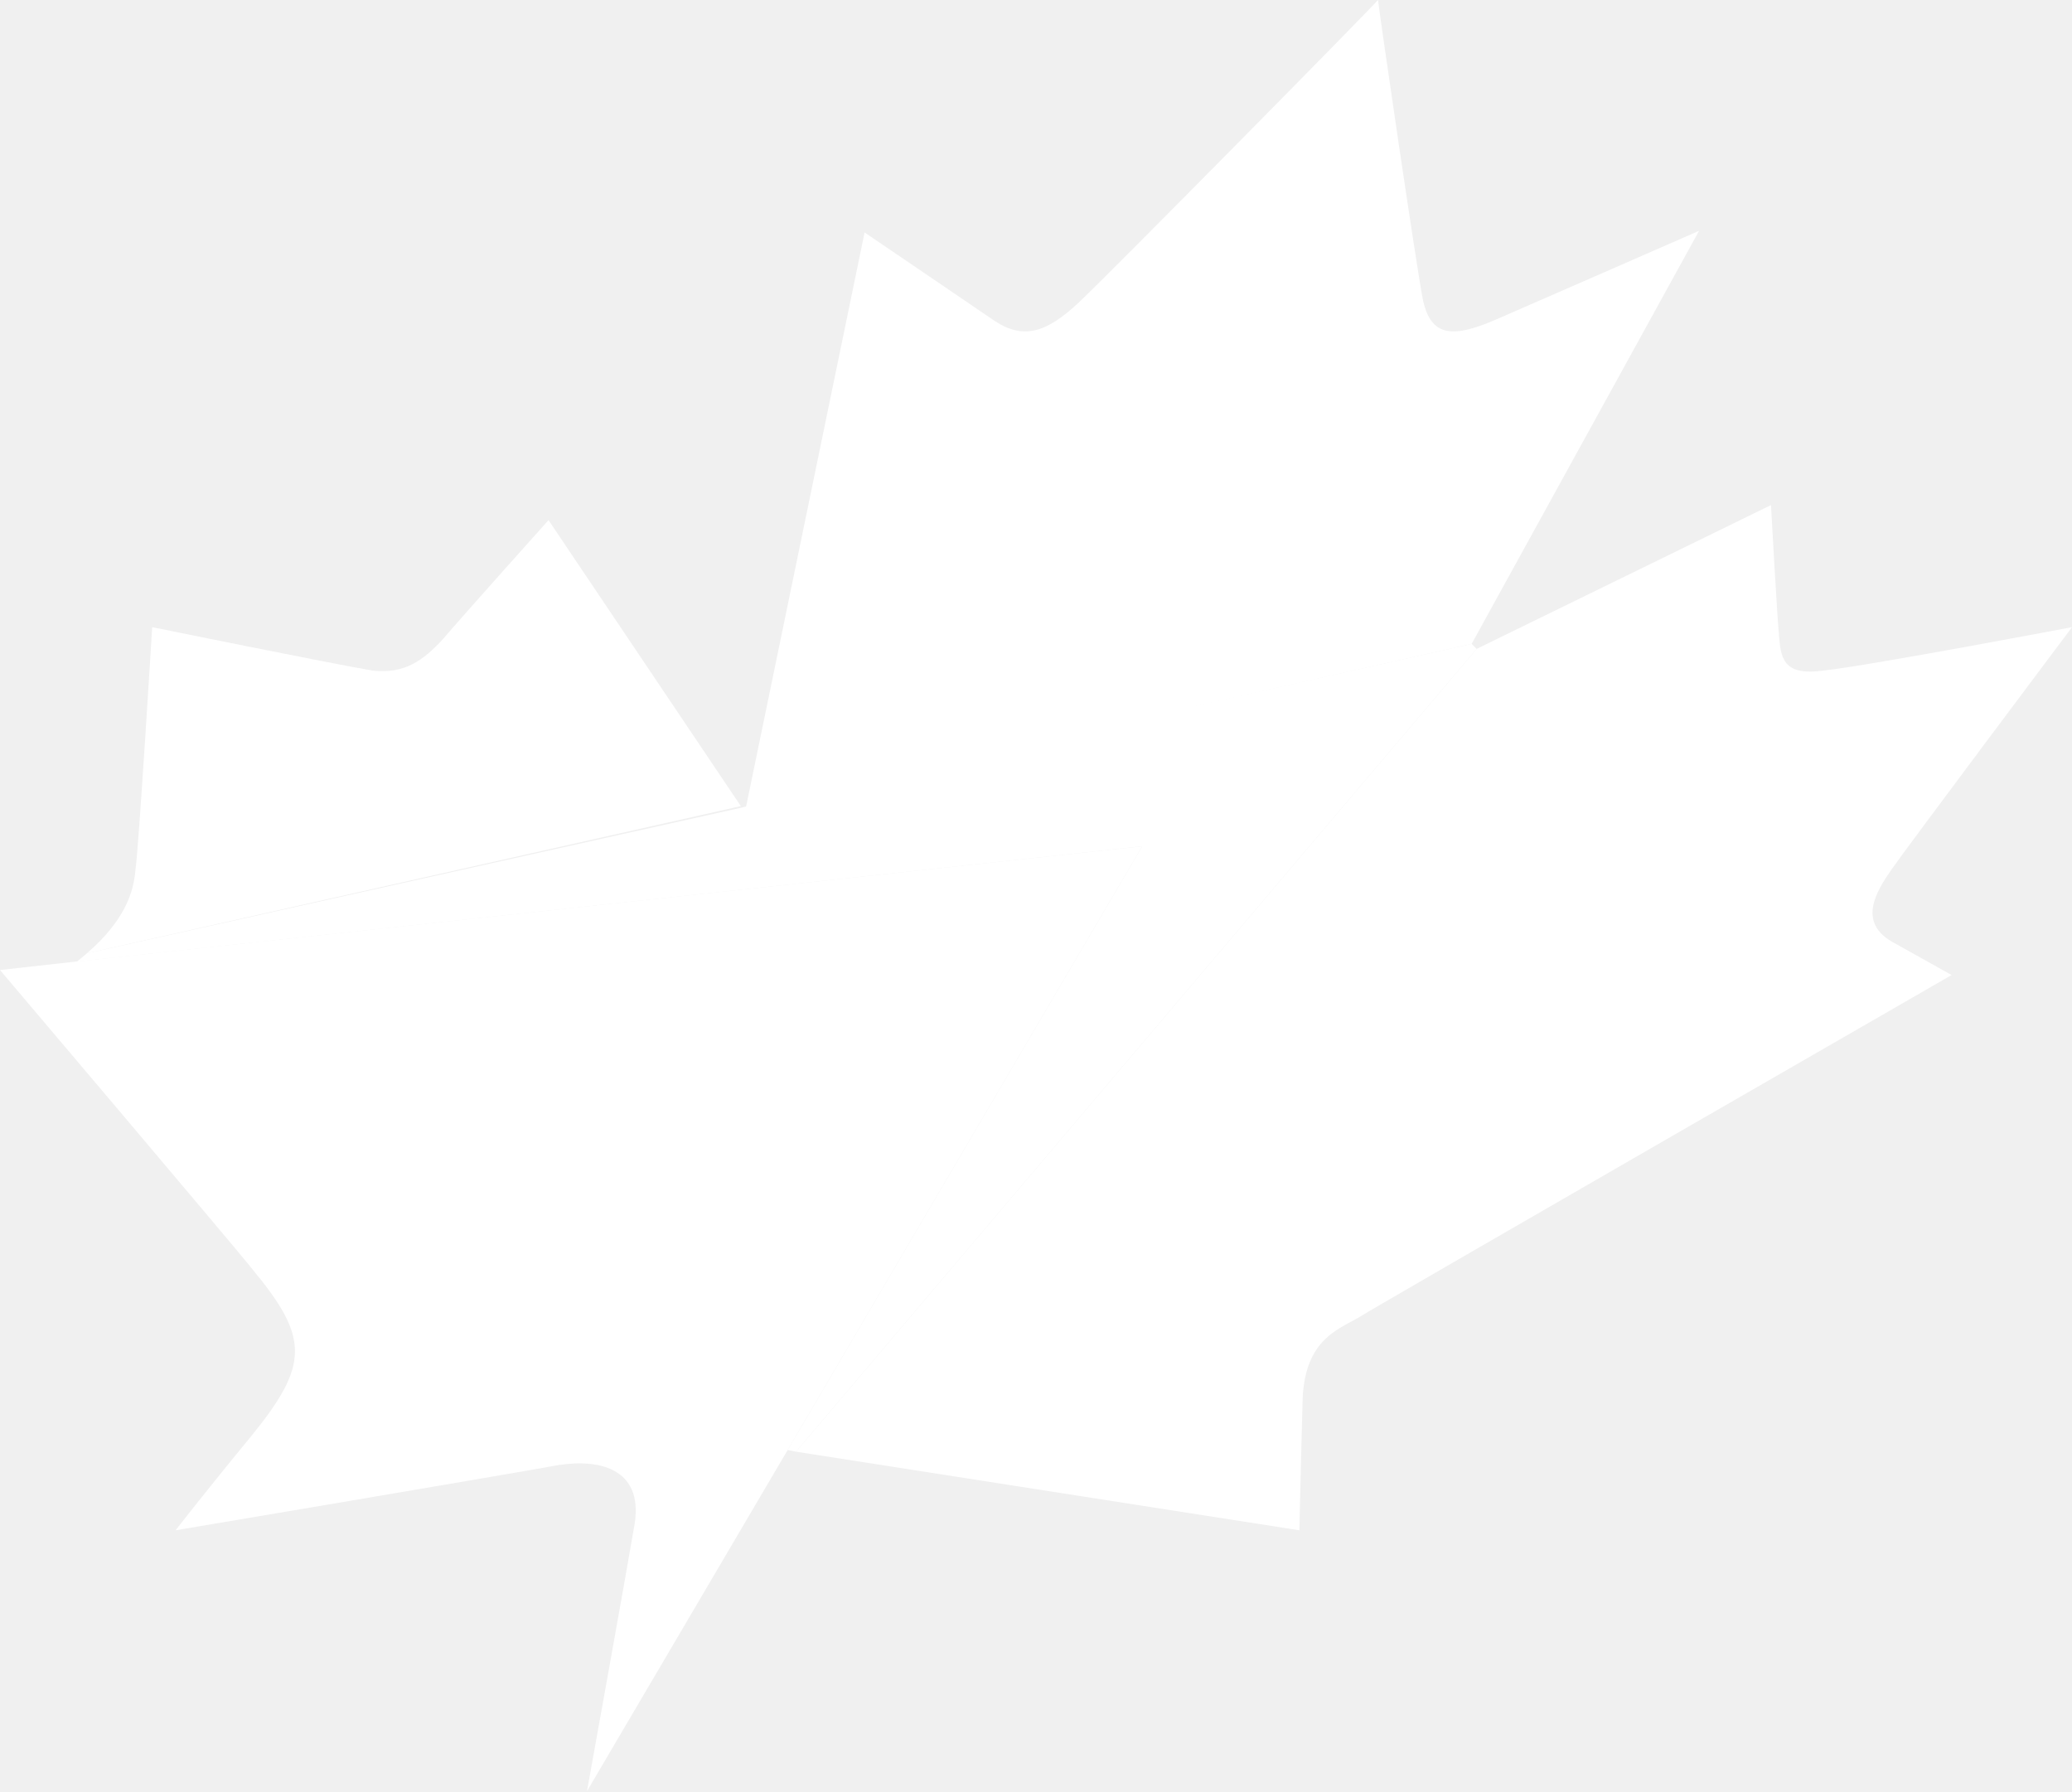
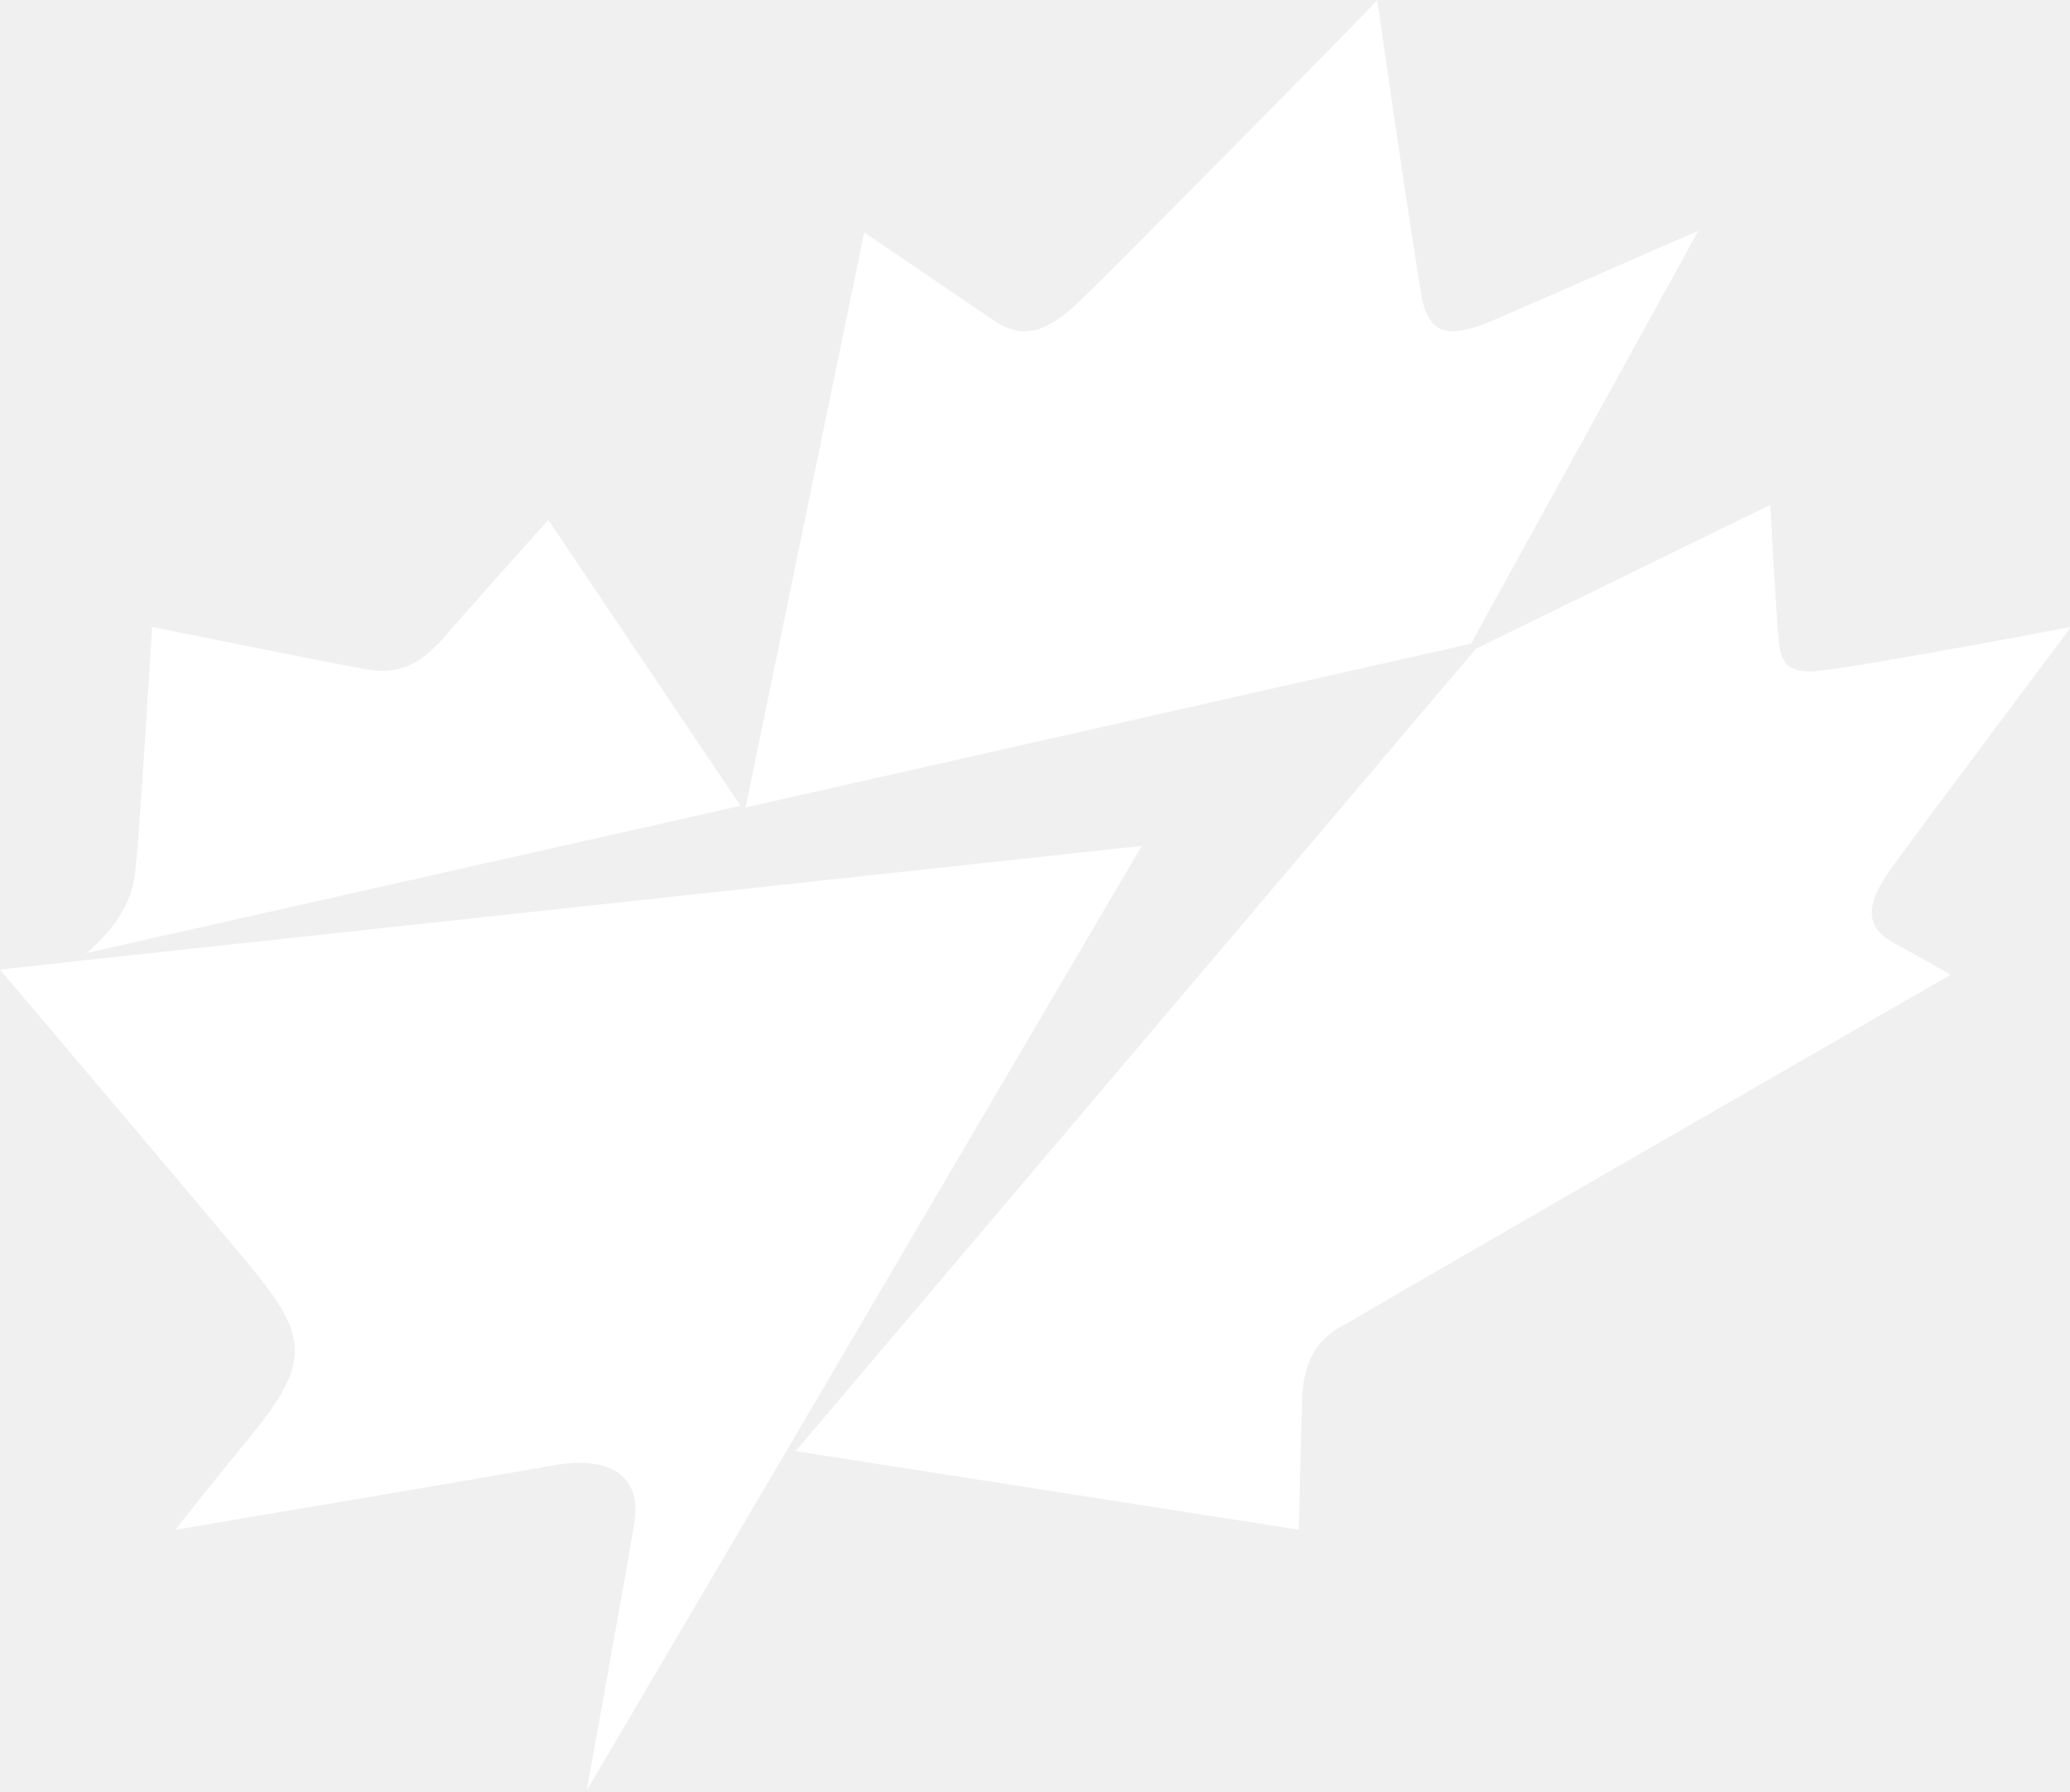
- <svg xmlns="http://www.w3.org/2000/svg" version="1.1" id="Layer_1" x="0px" y="0px" viewBox="0 0 743.4 642.6" style="enable-background:new 0 0 743.4 642.6;" xml:space="preserve">
-   <style type="text/css">
- 	.st0{fill:#FFFFFF;}
- 	.st1{fill:#FFFFFF;}
- 	.st2{fill:#FFFFFF;}
- </style>
-   <g>
-     <g>
-       <g>
-         <g>
-           <path class="st0" d="M265.8,289.2l-69-102.6c0,0-31.2,34.8-37.8,42.6c-7.2,7.8-13.8,12.6-25.2,11.4      c-14.4-2.4-79.2-15.6-79.2-15.6s-4.8,79.2-6,87c-0.6,7.8-3.6,18-17.4,30L265.8,289.2z" />
-           <path class="st0" d="M528,231l81.6-148.2c0,0-53.4,23.4-71.4,31.2c-17.4,7.8-24.6,6.6-27.6-6C508.2,96,495,5.4,494.4,0      c-4.8,5.4-94.2,96-106.8,108c-13.2,12.6-21.6,13.8-32.4,6c-11.4-7.8-45-30.6-45-30.6l-42.6,206.4L528,231z" />
-           <path class="st0" d="M678.6,312c5.4-7.8,64.8-87,64.8-87s-72.6,13.8-89.4,15.6c-13.2,1.8-15-3.6-15.6-11.4c-0.6-4.2-3-48-3-48      l-105.6,51.6l-244.2,288L466.2,549c0,0,0.6-27.6,1.2-48c1.2-20.4,12.6-24,19.8-28.2c6.6-4.2,213-123,213-123l-20.4-11.4      C666,331.2,673.2,319.8,678.6,312" />
-         </g>
-         <path class="st1" d="M0,348c0,0,87,102.6,90.6,107.4c20.4,24.6,20.4,34.2-0.6,60C73.2,535.8,63,549,63,549s121.2-20.4,137.4-23.4     c15.6-2.4,31.2,1.8,27,22.8c-2.4,14.4-16.8,94.2-16.8,94.2l72-122.4l127.2-216.6L27,345L0,348z" />
-         <polygon class="st2" points="529.8,232.8 285.6,520.8 282.6,520.2 409.8,303.6 27.6,345 31.2,342 265.8,289.8 268.2,289.2      528,231    " />
-       </g>
-     </g>
-   </g>
+ <svg xmlns="http://www.w3.org/2000/svg" version="1.1" width="743" height="643" viewBox="0 0 743 643">
+   <defs>
+ </defs>
+   <path transform="translate(0,0)" style="fill: rgb(255,255,255)" stroke-linecap="round" d="M 265.8 289.2 L 196.8 186.6 C 196.8 186.6 165.6 221.4 159 229.2 C 151.8 237 145.2 241.8 133.8 240.6 C 119.4 238.2 54.6 225 54.6 225 C 54.6 225 49.8 304.2 48.6 312 C 48 319.8 45 330 31.2 342 L 265.8 289.2 Z" />
+   <path transform="translate(0,0)" style="fill: rgb(255,255,255)" stroke-linecap="round" d="M 528 231 L 609.6 82.8 C 609.6 82.8 556.2 106.2 538.2 114 C 520.8 121.8 513.6 120.6 510.6 108 C 508.2 96 495 5.4 494.4 0 C 489.6 5.4 400.2 96 387.6 108 C 374.4 120.6 366 121.8 355.2 114 C 343.8 106.2 310.2 83.4 310.2 83.4 L 267.6 289.8 L 528 231 Z" />
+   <path transform="translate(0,0)" style="fill: rgb(255,255,255)" stroke-linecap="round" d="M 678.6 312 C 684 304.2 743.4 225 743.4 225 C 743.4 225 670.8 238.8 654 240.6 C 640.8 242.4 639 237 638.4 229.2 C 637.8 225 635.4 181.2 635.4 181.2 L 529.8 232.8 L 285.6 520.8 L 466.2 549 C 466.2 549 466.8 521.4 467.4 501 C 468.6 480.6 480 477 487.2 472.8 C 493.8 468.6 700.2 349.8 700.2 349.8 L 679.8 338.4 C 666 331.2 673.2 319.8 678.6 312" />
+   <path transform="translate(0,0)" style="fill: rgb(255,255,255)" stroke-linecap="round" d="M 0 348 C 0 348 87 450.6 90.6 455.4 C 111 480 111 489.6 90 515.4 C 73.2 535.8 63 549 63 549 C 63 549 184.2 528.6 200.4 525.6 C 216 523.2 231.6 527.4 227.4 548.4 C 225 562.8 210.6 642.6 210.6 642.6 L 282.6 520.2 L 409.8 303.6 L 27 345 L 0 348 Z" />
</svg>
